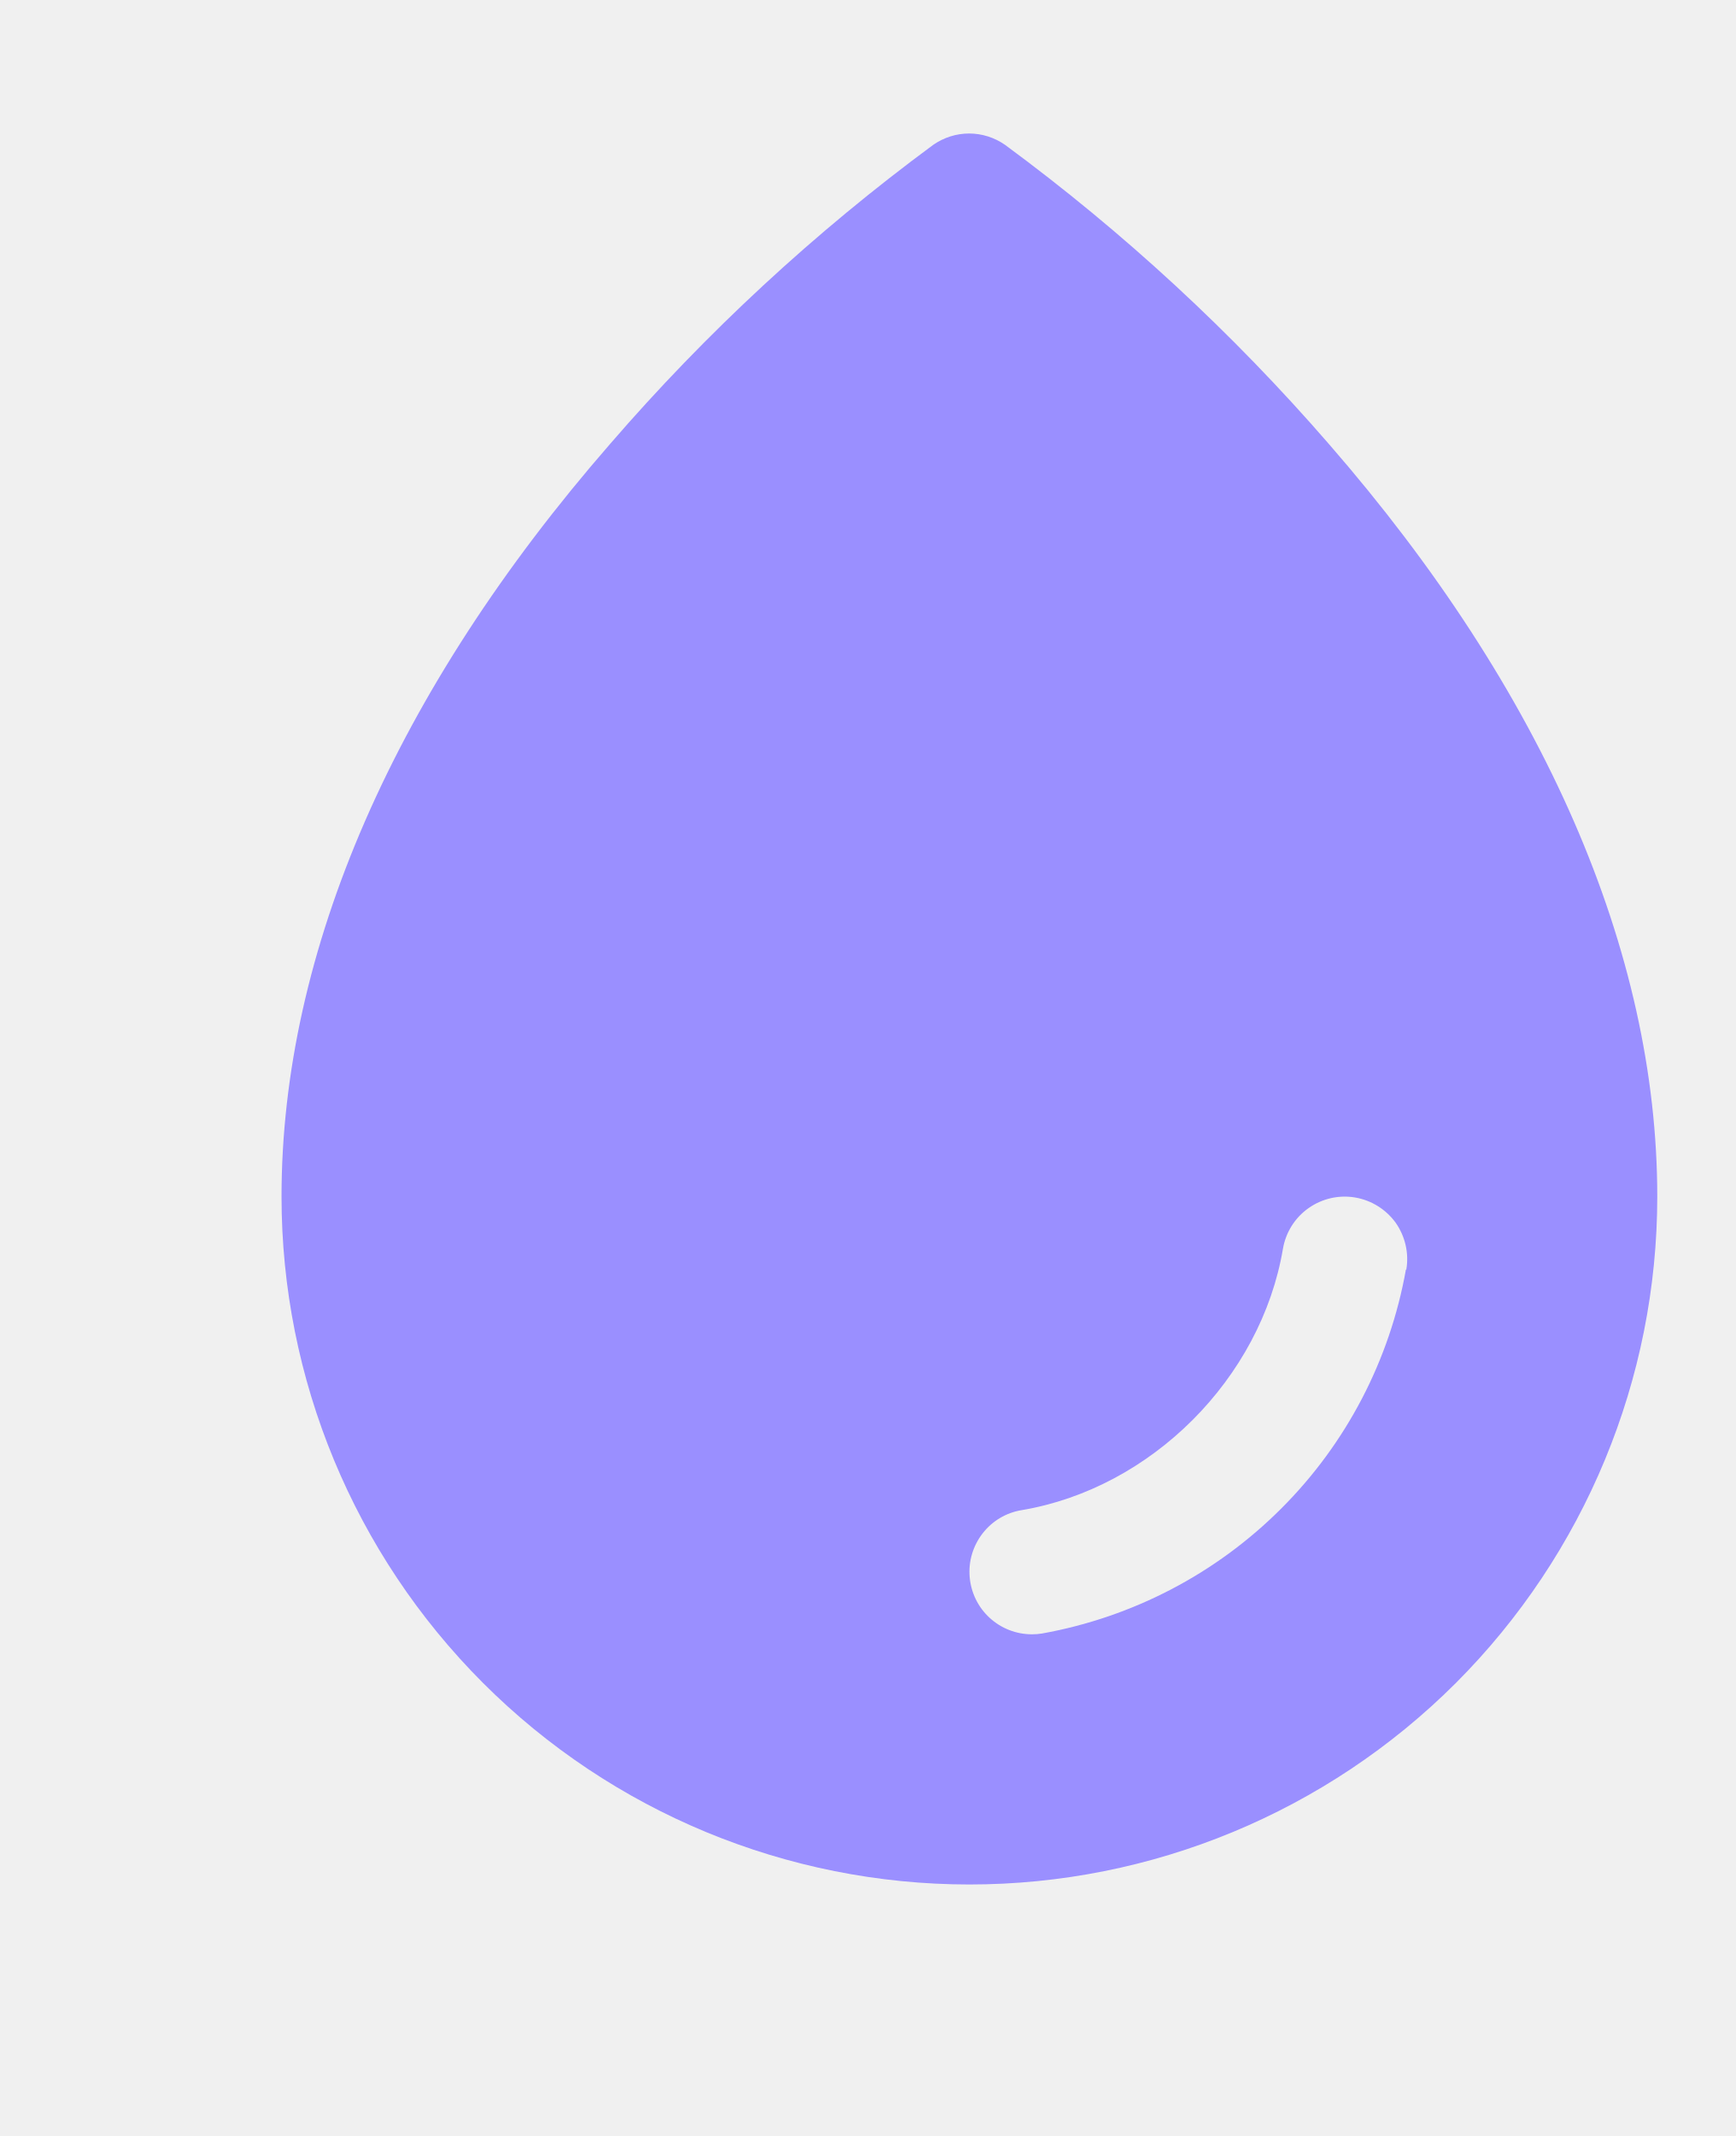
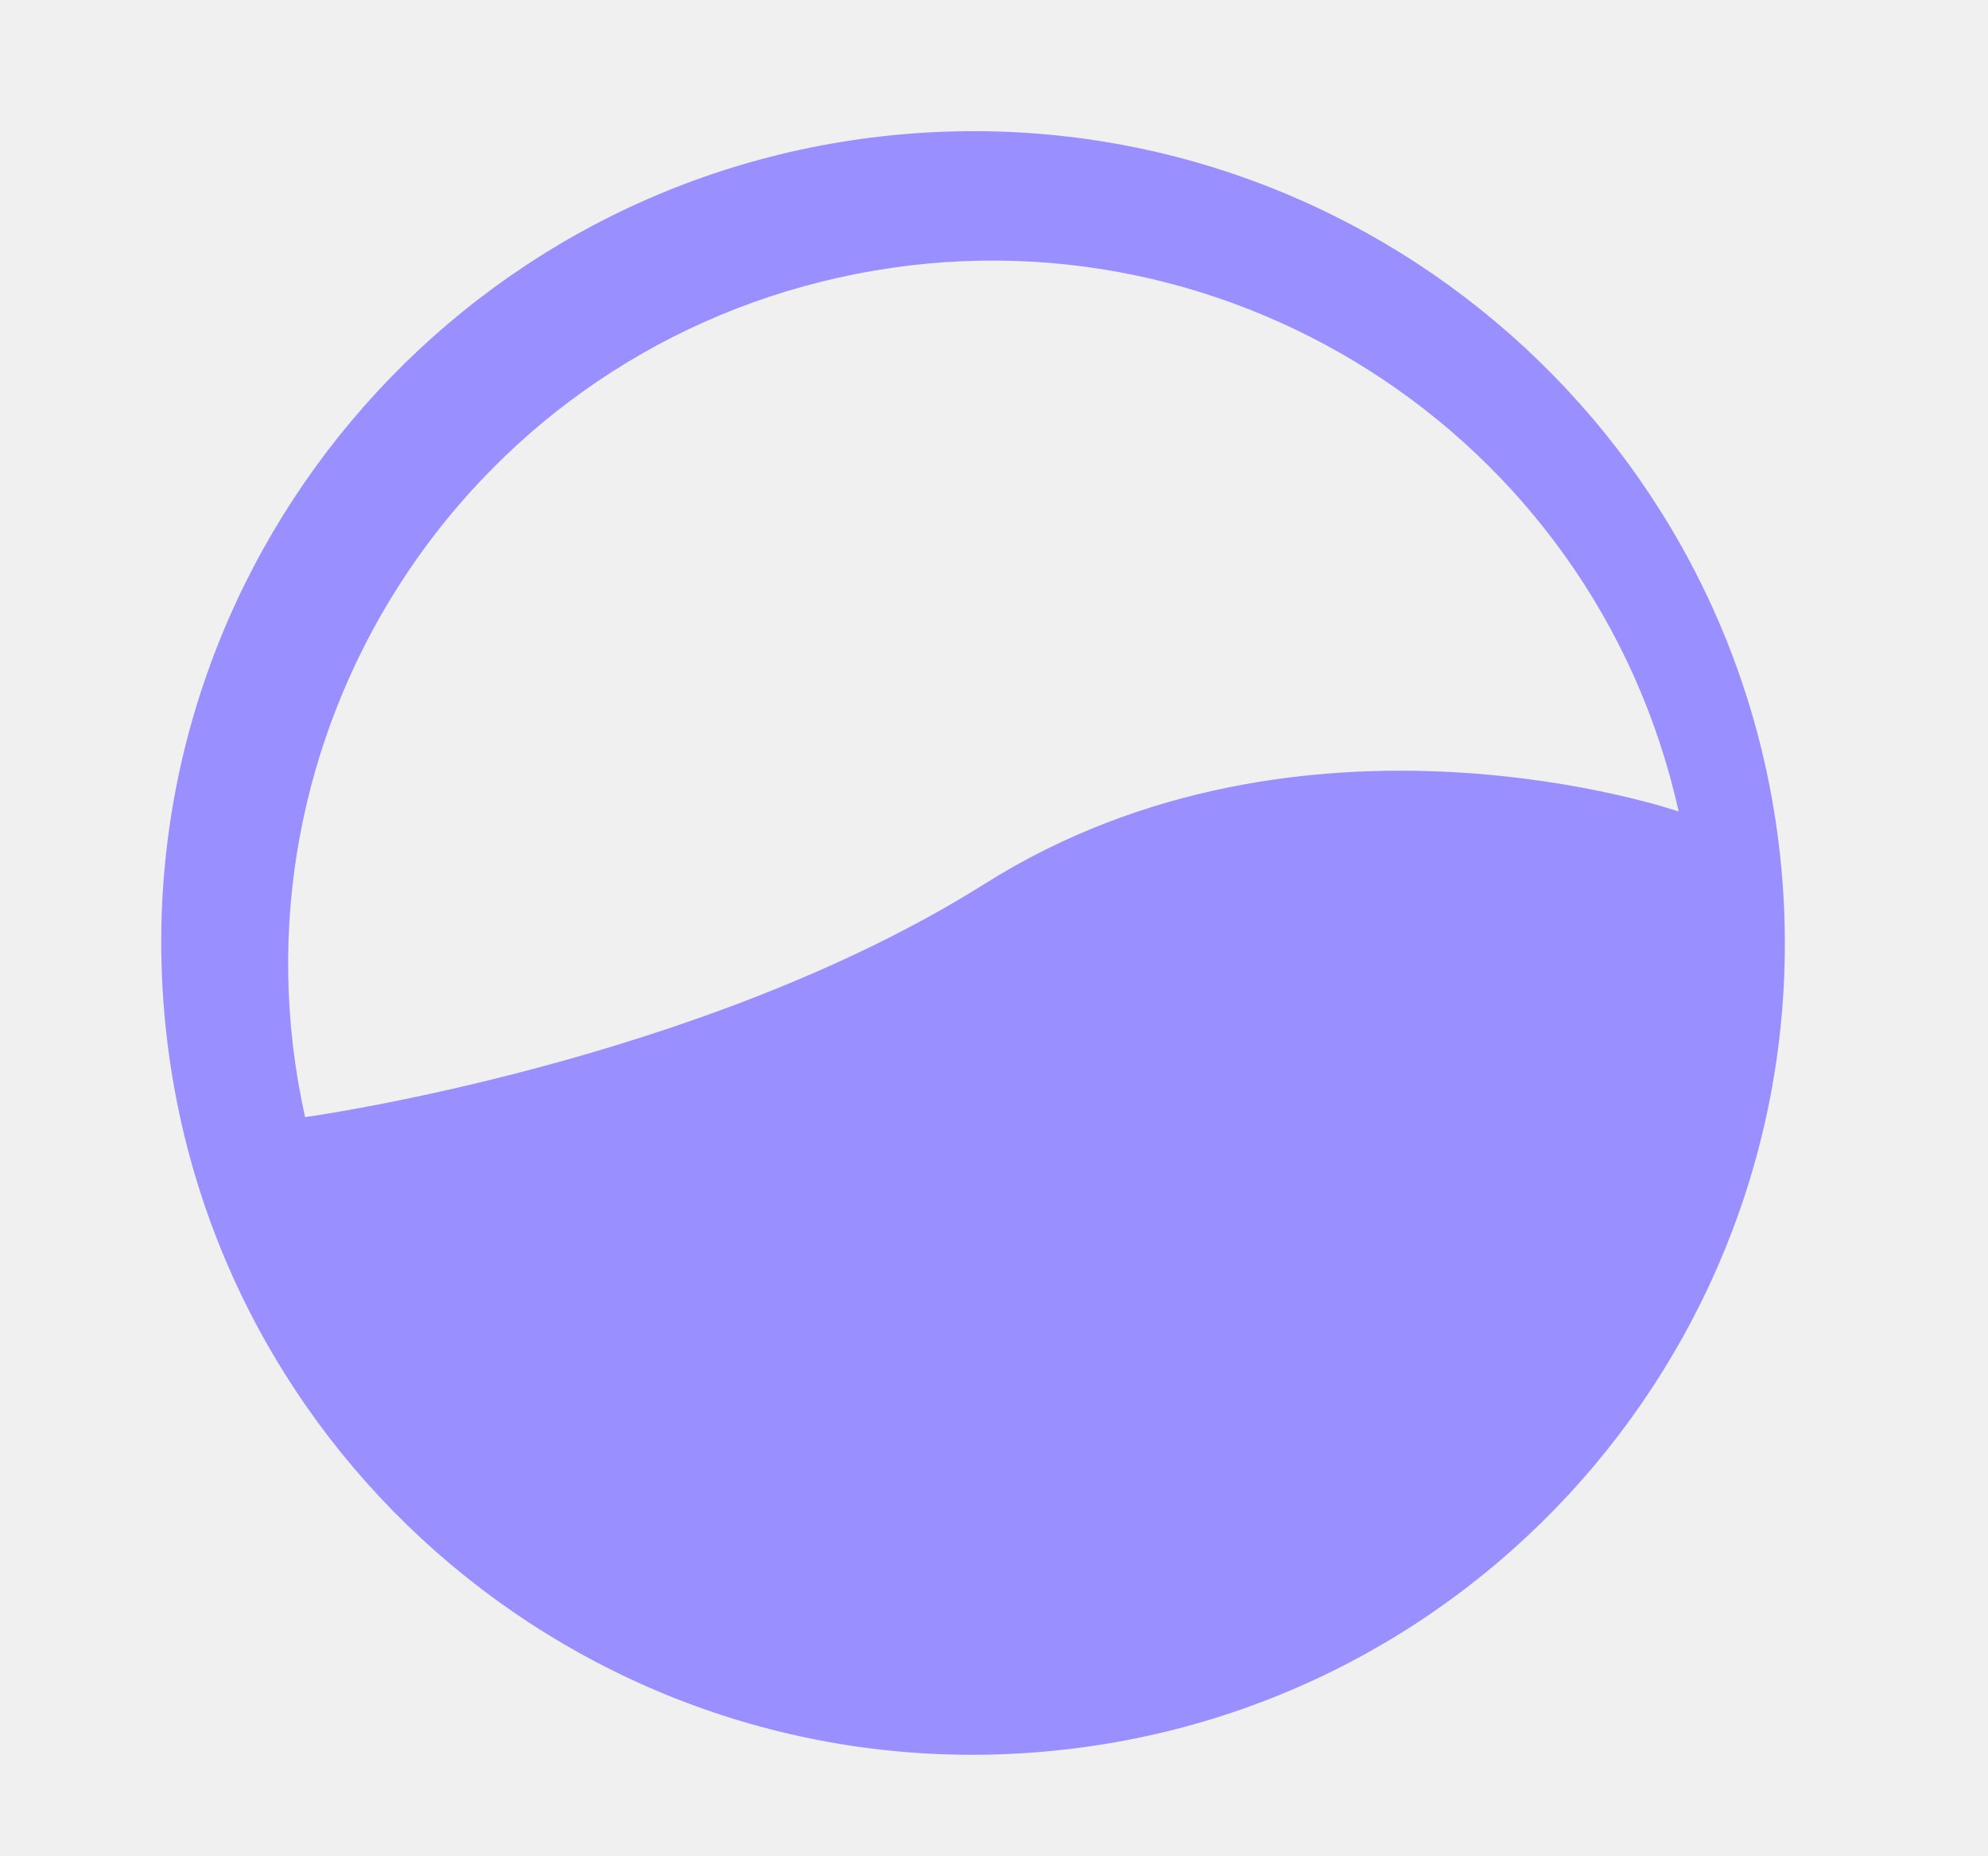
- <svg xmlns="http://www.w3.org/2000/svg" width="13" height="16" viewBox="0 0 13 16" fill="none">
-   <g id="SVG">
-     <path id="Vector" d="M9.956 3.327C9.232 2.492 8.418 1.74 7.529 1.085C7.45 1.03 7.356 1 7.26 1C7.164 1 7.07 1.03 6.991 1.085C6.103 1.74 5.29 2.492 4.569 3.327C2.959 5.176 2.109 7.125 2.109 8.963C2.109 10.33 2.652 11.64 3.619 12.607C4.585 13.573 5.896 14.116 7.262 14.116C8.629 14.116 9.939 13.573 10.906 12.607C11.872 11.64 12.415 10.33 12.415 8.963C12.415 7.125 11.565 5.176 9.956 3.327ZM10.532 9.51C10.411 10.189 10.085 10.814 9.597 11.301C9.11 11.788 8.485 12.114 7.806 12.236C7.781 12.24 7.756 12.242 7.731 12.242C7.613 12.242 7.5 12.198 7.413 12.118C7.327 12.039 7.274 11.93 7.264 11.813C7.254 11.695 7.289 11.579 7.361 11.486C7.433 11.393 7.537 11.331 7.653 11.312C8.624 11.149 9.447 10.325 9.611 9.353C9.632 9.231 9.701 9.121 9.802 9.05C9.904 8.978 10.029 8.949 10.152 8.97C10.274 8.991 10.383 9.059 10.456 9.16C10.527 9.262 10.556 9.388 10.535 9.51H10.532Z" fill="#9A8FFF" />
+ <svg xmlns="http://www.w3.org/2000/svg" width="15" height="14" viewBox="0 0 15 14" fill="none">
+   <g clip-path="url(#clip0_852_35500)">
+     <path fill-rule="evenodd" clip-rule="evenodd" d="M6.812 1.013C3.442 1.306 0.947 4.275 1.24 7.645C1.532 11.015 4.502 13.51 7.872 13.217C11.242 12.925 13.736 9.956 13.444 6.585C13.151 3.215 10.182 0.721 6.812 1.013ZM6.331 2.094C3.469 2.73 1.665 5.567 2.302 8.429C2.302 8.429 5.285 8.019 7.431 6.668C9.844 5.148 12.666 6.123 12.666 6.123C12.029 3.261 9.193 1.457 6.331 2.094Z" fill="#9A8FFF" />
  </g>
+   <defs>
+     <clipPath id="clip0_852_35500">
+       <rect width="14" height="14" fill="white" transform="translate(0.411133)" />
+     </clipPath>
+   </defs>
</svg>
